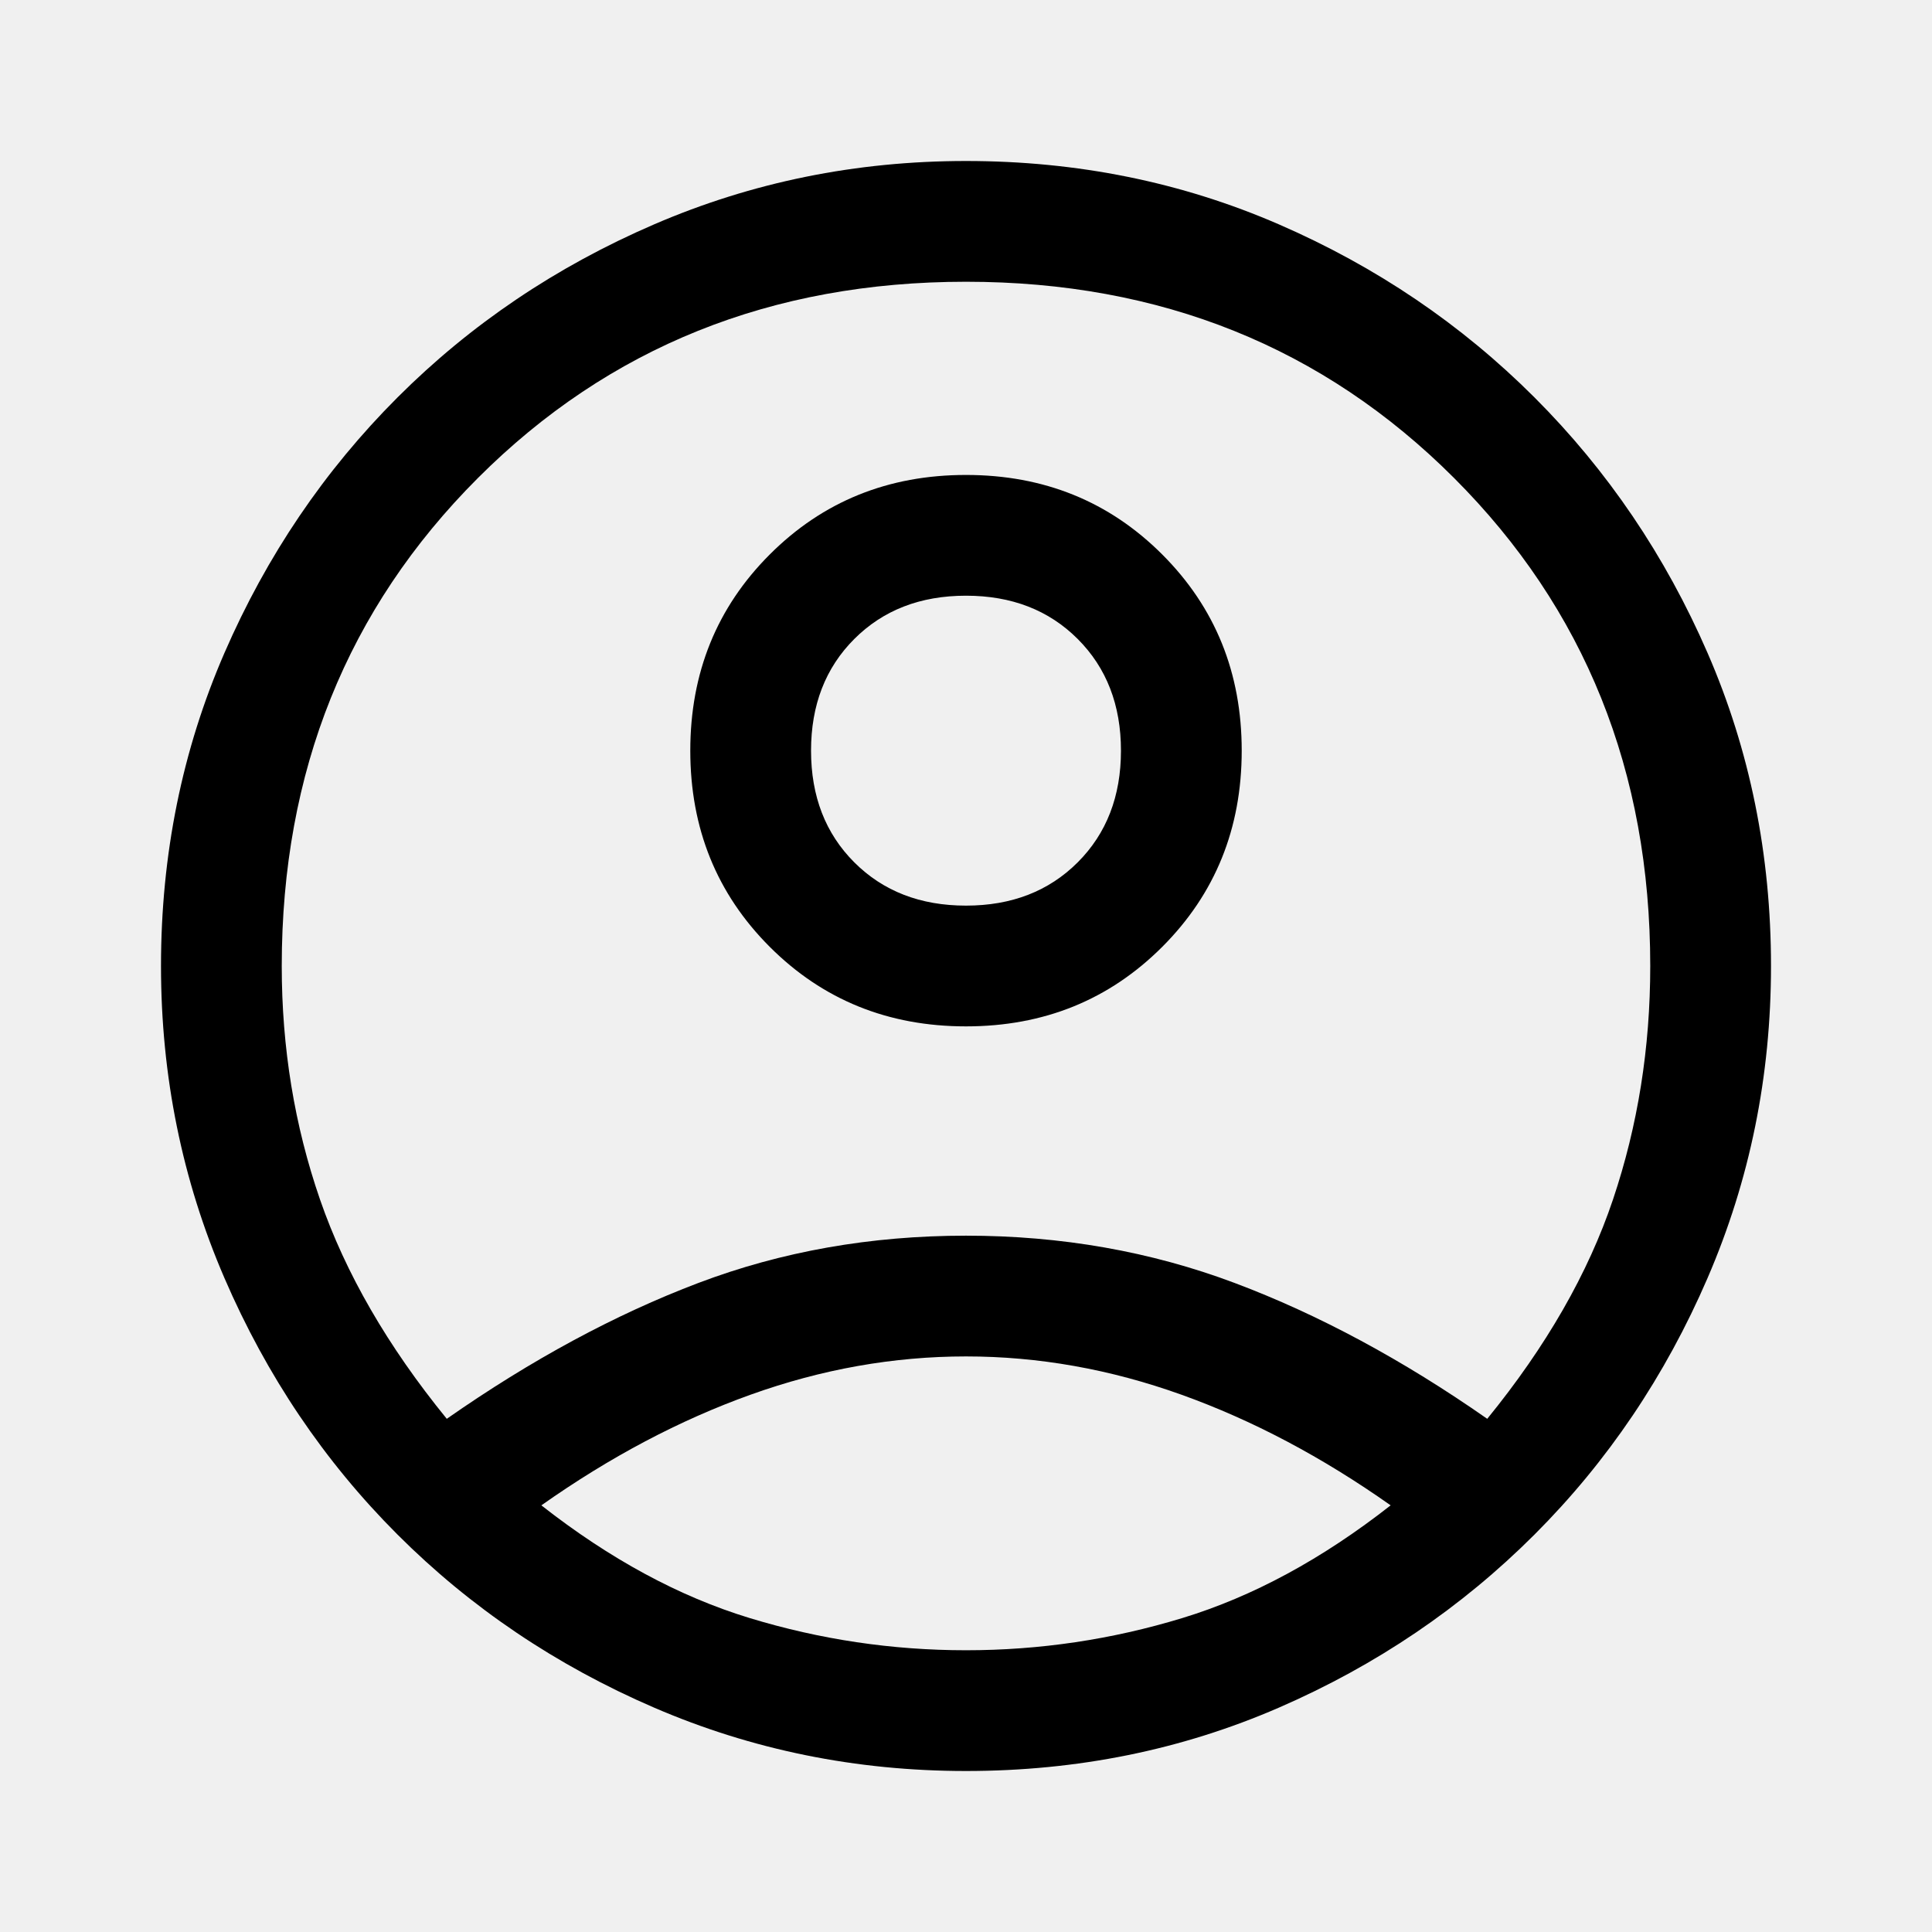
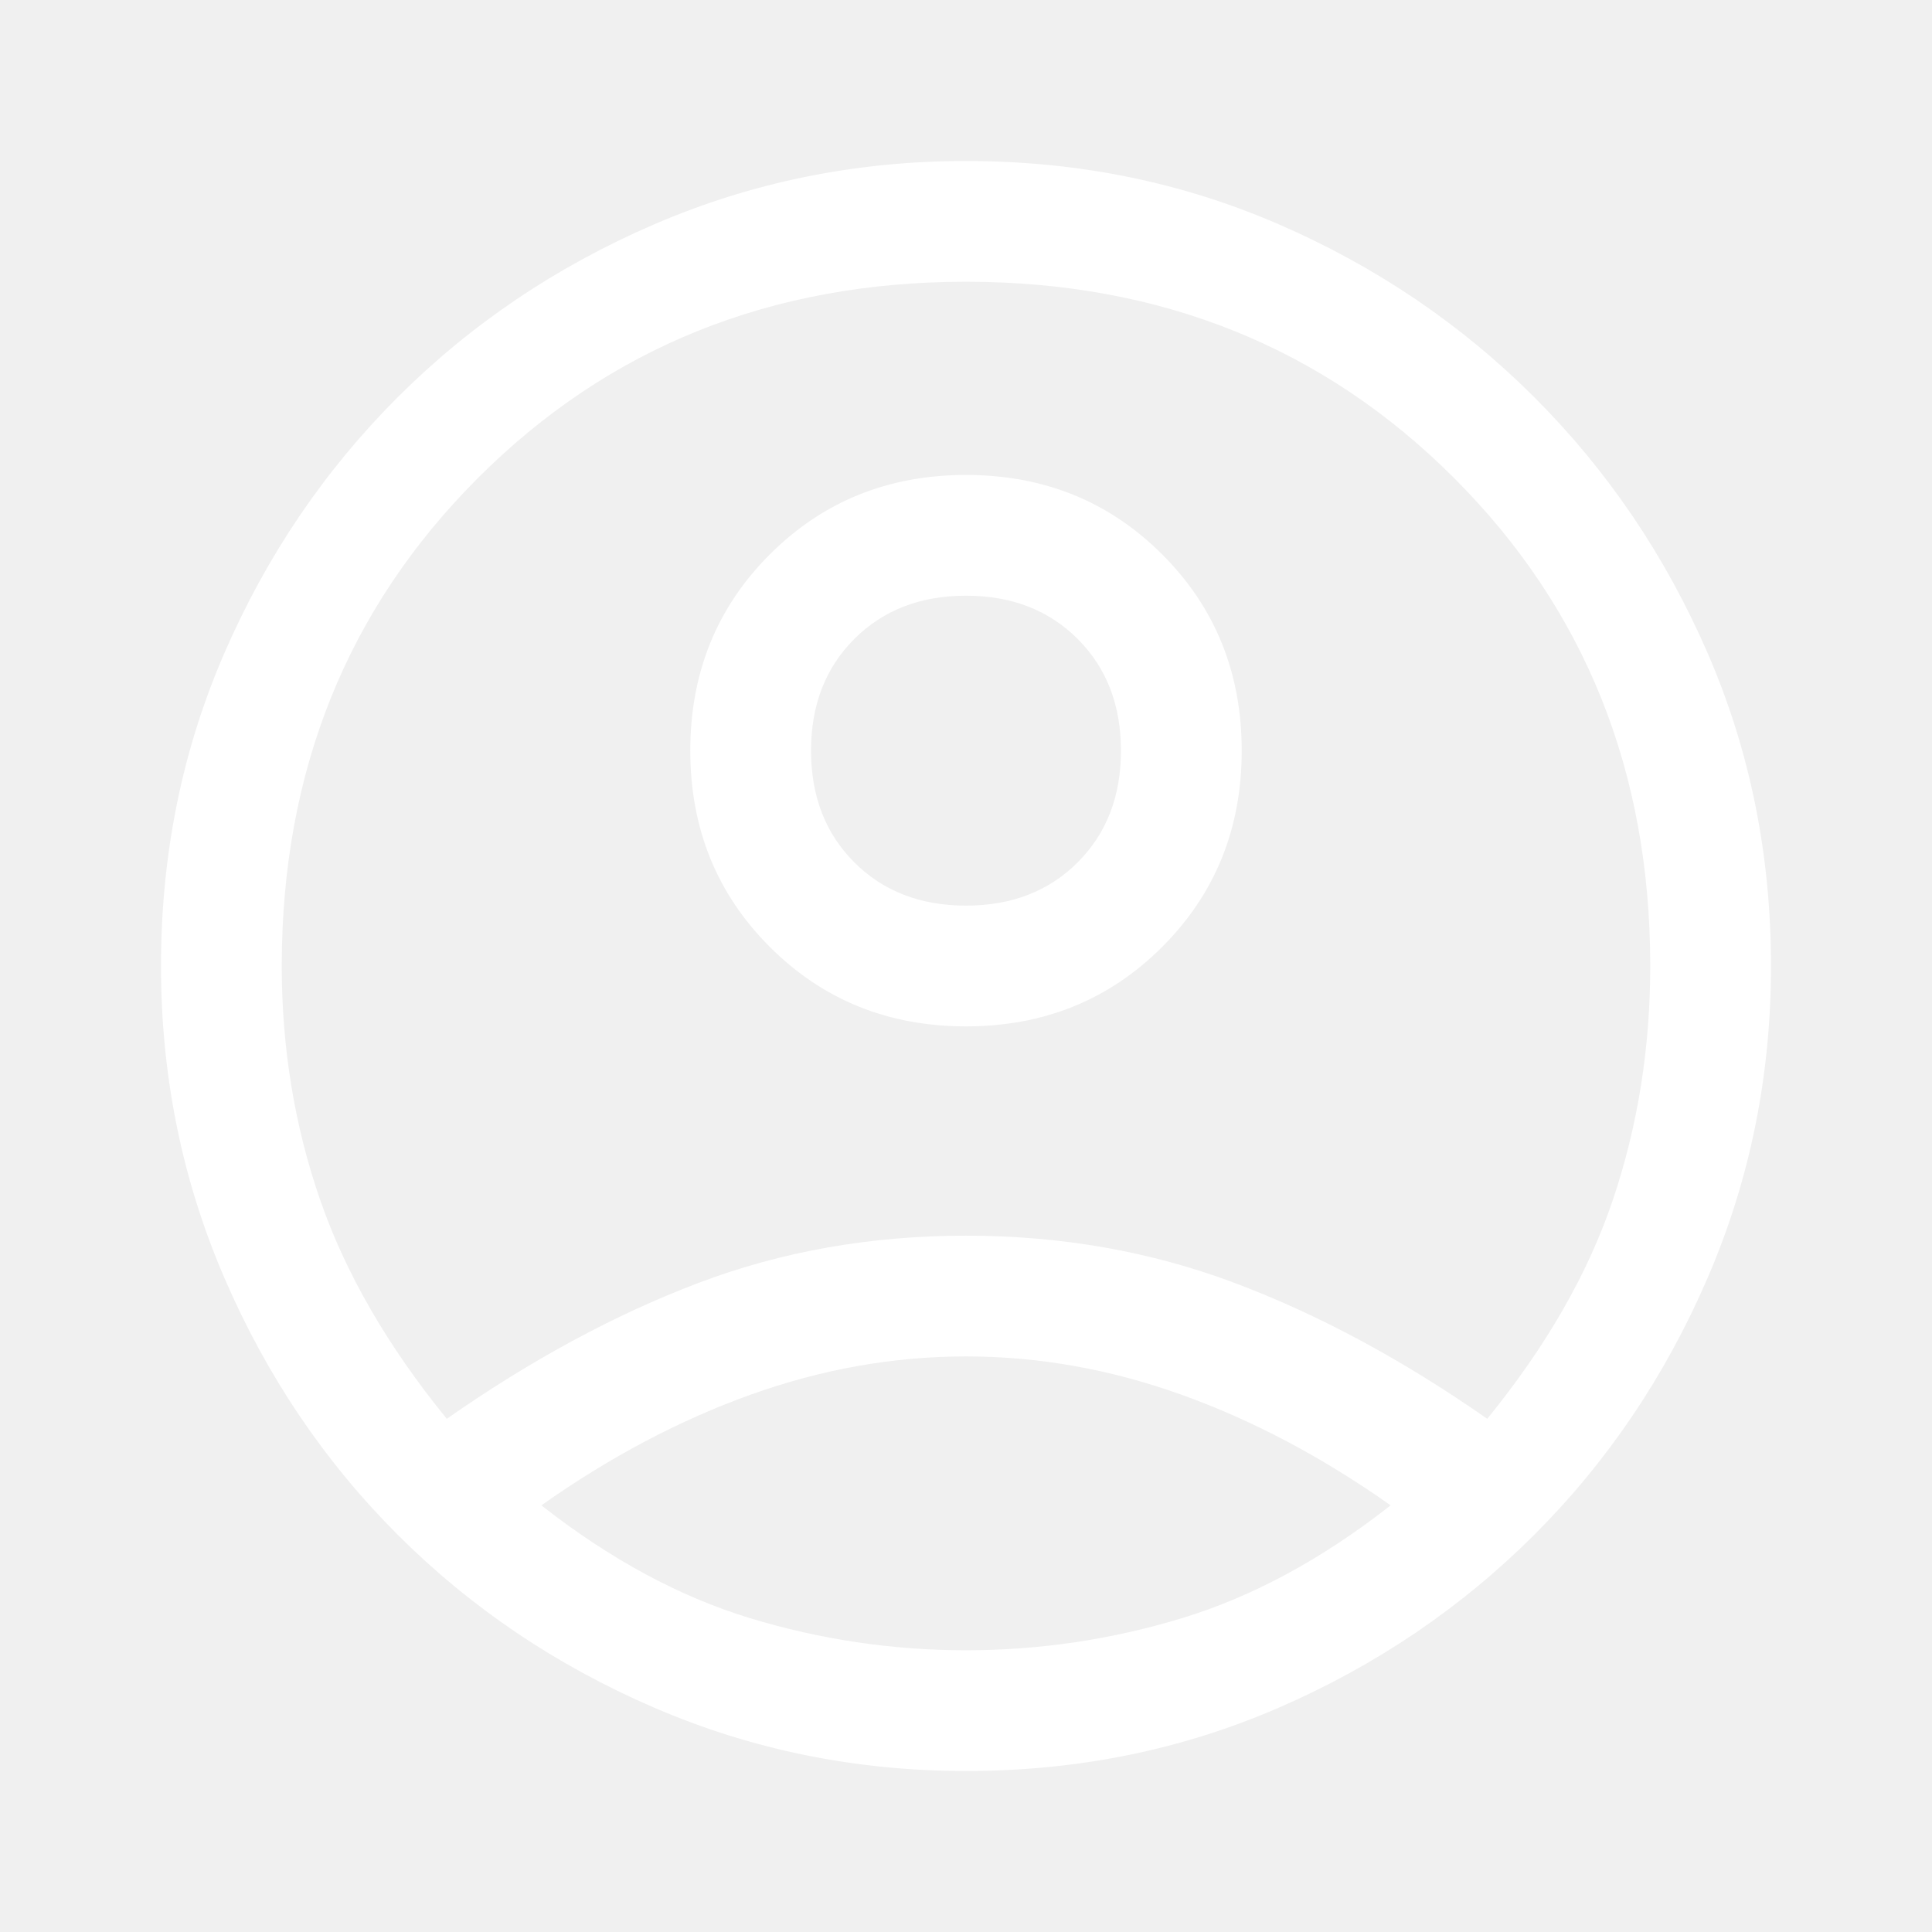
- <svg xmlns="http://www.w3.org/2000/svg" height="48" width="48">
+ <svg xmlns="http://www.w3.org/2000/svg" height="48" width="48" fill="white">
  <path d="M11.1 35.25q3.15-2.2 6.25-3.375Q20.45 30.7 24 30.7q3.55 0 6.675 1.175t6.275 3.375q2.2-2.7 3.125-5.45Q41 27.05 41 24q0-7.25-4.875-12.125T24 7q-7.25 0-12.125 4.875T7 24q0 3.05.95 5.8t3.15 5.45ZM24 25.5q-2.9 0-4.875-1.975T17.15 18.65q0-2.9 1.975-4.875T24 11.8q2.9 0 4.875 1.975t1.975 4.875q0 2.9-1.975 4.875T24 25.5ZM24 44q-4.1 0-7.75-1.575-3.65-1.575-6.375-4.3-2.725-2.725-4.3-6.375Q4 28.1 4 24q0-4.15 1.575-7.775t4.3-6.35q2.725-2.725 6.375-4.3Q19.9 4 24 4q4.15 0 7.775 1.575t6.35 4.3q2.725 2.725 4.3 6.35Q44 19.85 44 24q0 4.1-1.575 7.75-1.575 3.65-4.3 6.375-2.725 2.725-6.35 4.3Q28.15 44 24 44Zm0-3q2.75 0 5.375-.8t5.175-2.8q-2.55-1.8-5.2-2.75-2.65-.95-5.35-.95-2.7 0-5.35.95-2.65.95-5.2 2.75 2.55 2 5.175 2.8Q21.25 41 24 41Zm0-18.5q1.7 0 2.775-1.075t1.075-2.775q0-1.7-1.075-2.775T24 14.8q-1.7 0-2.775 1.075T20.15 18.65q0 1.7 1.075 2.775T24 22.5Zm0-3.85Zm0 18.7Z" />
</svg>
